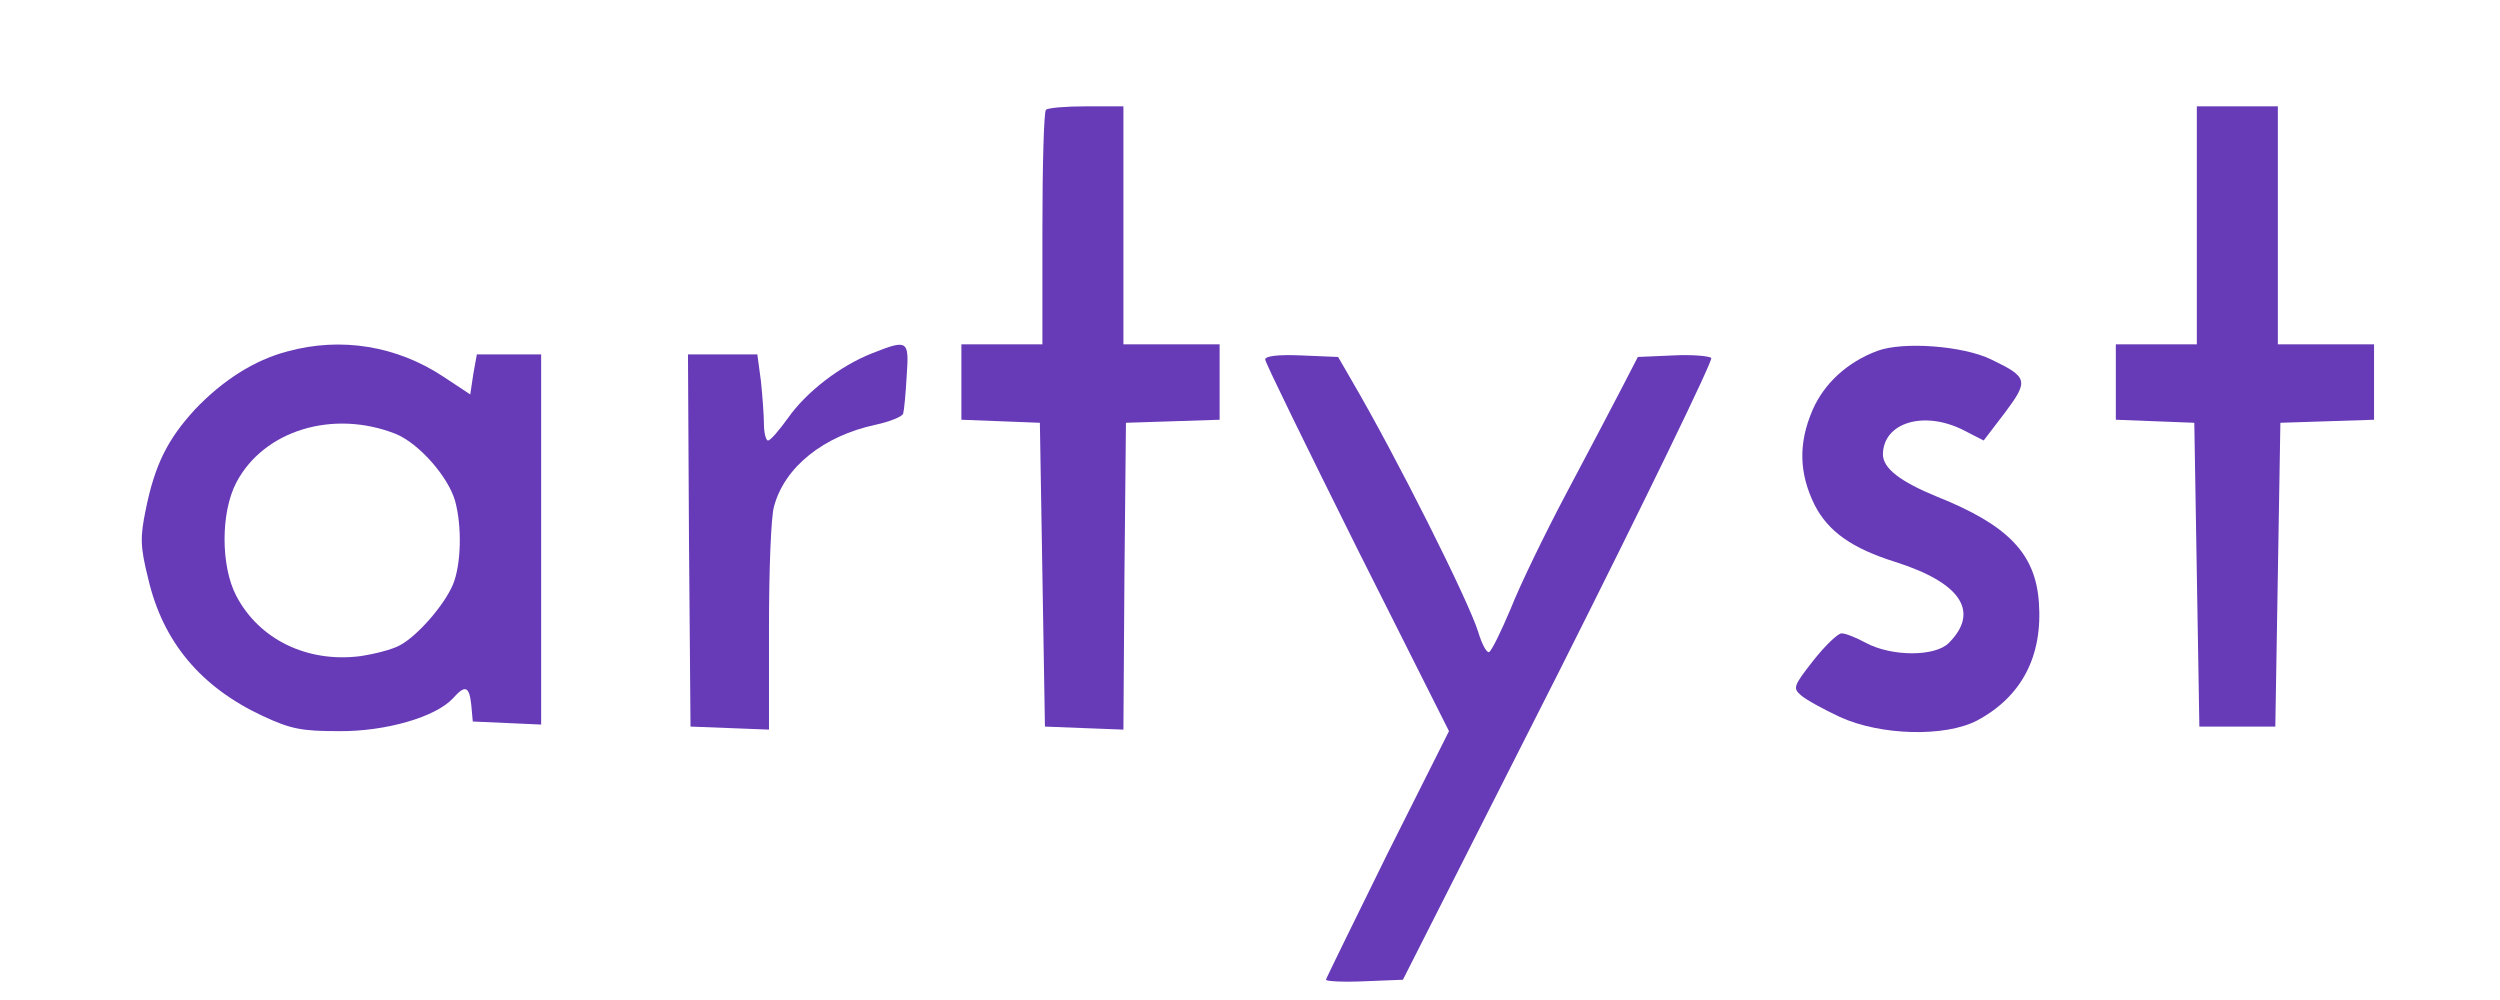
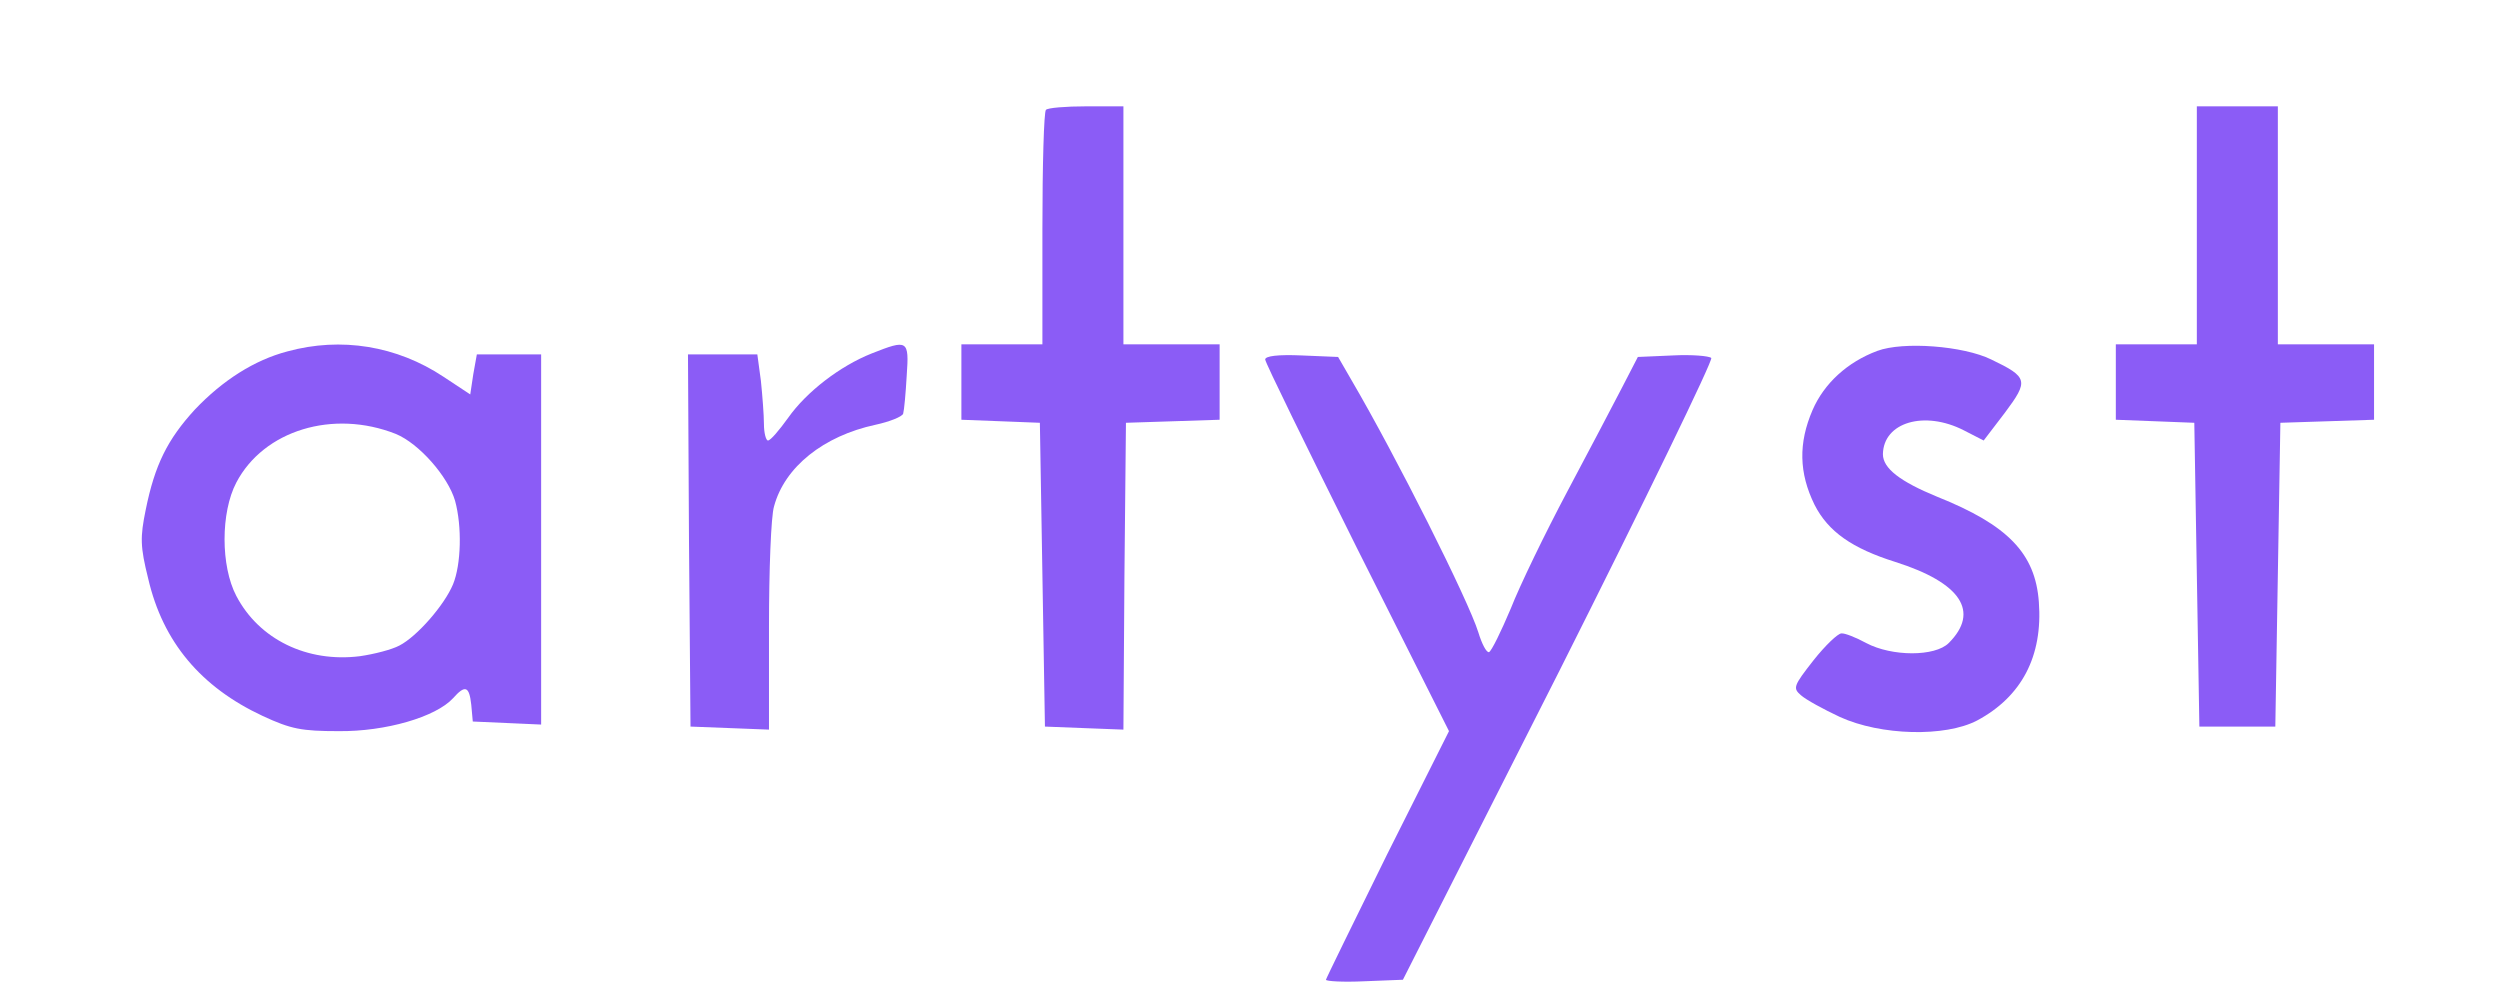
<svg xmlns="http://www.w3.org/2000/svg" width="300pt" height="120pt" viewBox="0 0 1450 790" preserveAspectRatio="xMidYMid meet">
-   <g transform="translate(-175,800) scale(0.4,-0.4)" fill="#673ab7" stroke="none">
+   <g transform="translate(-175,800) scale(0.4,-0.4)" fill="#8B5CF6" stroke="none">
    <path d="M1847 1783 c-4 -3 -7 -109 -7 -235 l0 -228 -80 0 -80 0 0 -75 0 -74 78 -3 77 -3 5 -300 5 -300 77 -3 78 -3 2 303 3 303 93 3 92 3 0 74 0 75 -95 0 -95 0 0 235 0 235 -73 0 c-41 0 -77 -3 -80 -7z" />
    <path d="M4120 1555 l0 -235 -80 0 -80 0 0 -75 0 -74 78 -3 77 -3 5 -300 5 -300 75 0 75 0 5 300 5 300 93 3 92 3 0 74 0 75 -95 0 -95 0 0 235 0 235 -80 0 -80 0 0 -235z" />
    <path d="M349 1306 c-65 -17 -128 -57 -183 -115 -54 -59 -79 -109 -97 -198 -11 -54 -11 -72 5 -136 29 -125 104 -214 226 -271 56 -26 77 -30 150 -30 93 -1 192 28 226 65 24 27 32 24 36 -13 l3 -33 68 -3 67 -3 0 366 0 365 -64 0 -63 0 -7 -39 -6 -40 -53 35 c-92 61 -202 79 -308 50z m214 -163 c46 -19 103 -84 117 -132 14 -51 12 -126 -4 -165 -17 -41 -71 -103 -106 -121 -15 -8 -50 -17 -78 -21 -104 -13 -199 33 -244 119 -31 59 -31 165 0 224 54 103 191 145 315 96z" />
    <path d="M1503 1302 c-63 -25 -129 -76 -165 -127 -18 -25 -35 -45 -40 -45 -4 0 -8 15 -8 33 0 17 -3 56 -6 85 l-7 52 -69 0 -68 0 2 -367 3 -368 78 -3 77 -3 0 203 c0 112 4 219 10 238 21 78 98 139 200 161 28 6 53 16 55 22 2 7 5 40 7 75 5 71 2 72 -69 44z" />
    <path d="M3489 1307 c-59 -22 -105 -64 -128 -117 -28 -65 -27 -124 4 -187 27 -53 74 -86 160 -113 129 -41 167 -98 105 -160 -27 -27 -112 -27 -163 0 -20 11 -43 20 -49 19 -7 0 -32 -24 -55 -53 -40 -51 -41 -55 -25 -69 10 -9 45 -28 77 -43 81 -37 208 -40 271 -7 88 47 130 127 122 234 -7 96 -61 152 -201 208 -73 30 -107 56 -107 84 1 63 82 87 160 47 l39 -20 42 55 c47 63 46 70 -27 105 -55 27 -174 36 -225 17z" />
    <path d="M2280 1290 c0 -6 82 -173 181 -372 l182 -362 -122 -243 c-66 -134 -121 -246 -121 -248 0 -3 34 -5 76 -3 l76 3 309 610 c169 336 304 614 300 618 -4 4 -39 7 -76 5 l-69 -3 -31 -60 c-17 -33 -66 -126 -109 -207 -43 -81 -93 -184 -111 -230 -19 -45 -38 -84 -43 -86 -5 -1 -14 16 -21 39 -19 62 -162 347 -251 499 l-26 45 -72 3 c-46 2 -72 -1 -72 -8z" />
  </g>
</svg>
